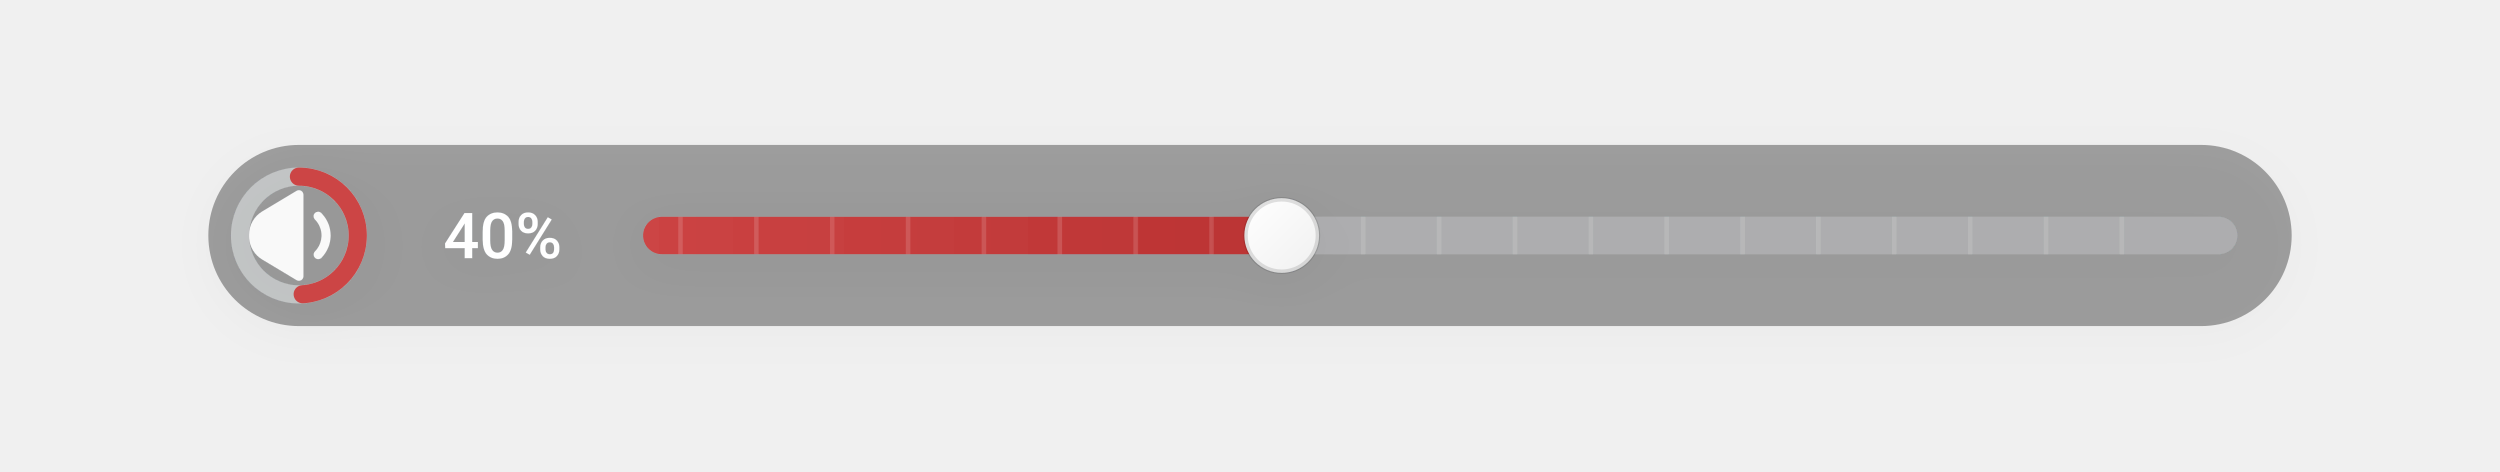
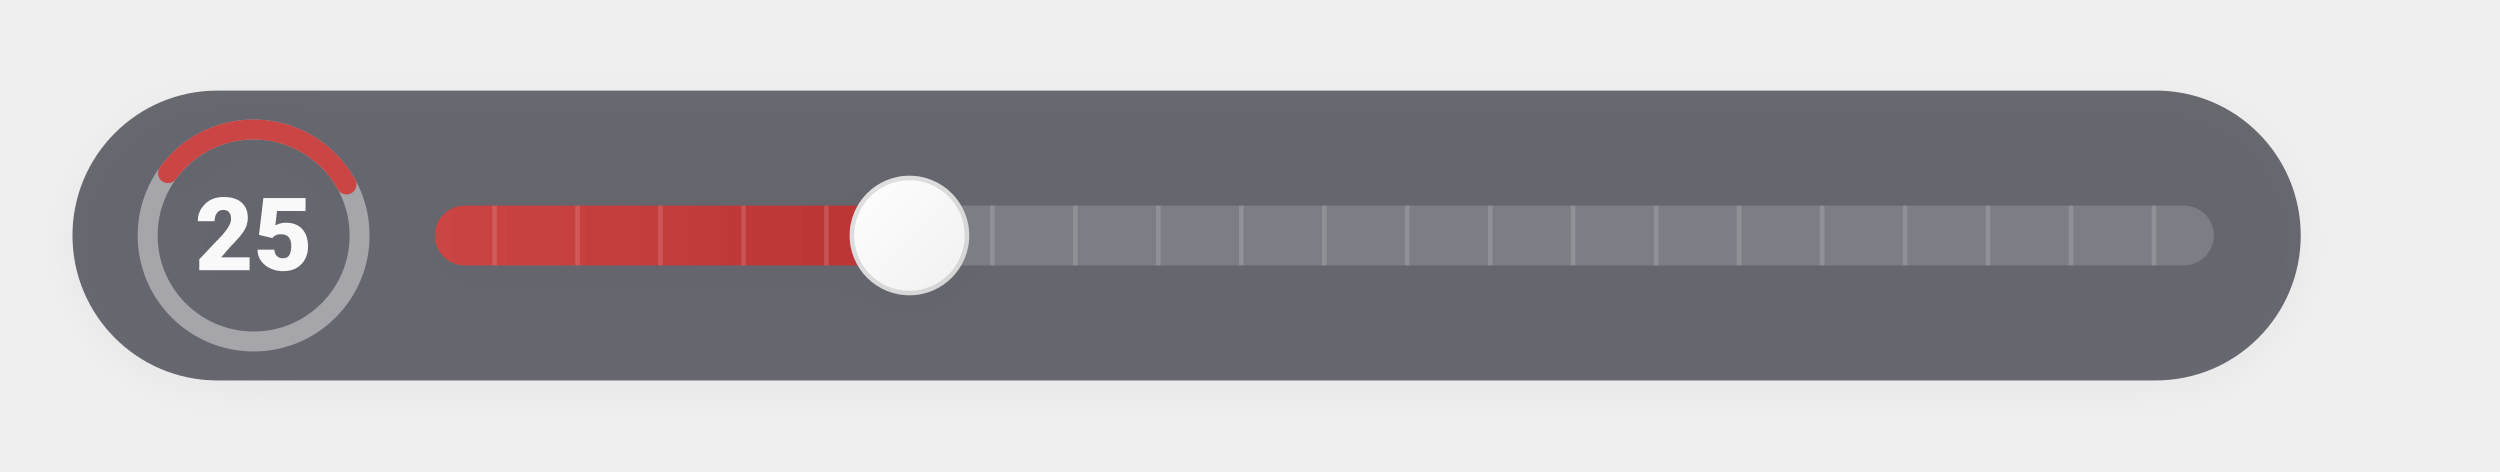
<svg xmlns="http://www.w3.org/2000/svg" width="552" height="104" viewBox="0 0 552 104" role="img" aria-labelledby="title desc">
  <defs>
-     <filter id="drop" x="-8%" y="-55%" width="116%" height="210%">
+     <filter id="drop" x="-8%" y="-40%" width="116%" height="180%">
      <feDropShadow dx="0" dy="2" stdDeviation="5" flood-color="#000" flood-opacity="0.06" />
    </filter>
    <linearGradient id="thumb" x1="0" x2="1" y1="0" y2="1">
      <stop offset="0" stop-color="#fff" />
      <stop offset="1" stop-color="#f0f0f0" />
    </linearGradient>
    <linearGradient id="track" x1="0" x2="1">
      <stop offset="0" stop-color="#cc4444" />
-       <stop offset="0.392" stop-color="#bb3333" />
-       <stop offset="0.405" stop-color="#cc5555" />
-       <stop offset="0.418" stop-color="rgba(255,255,255,0.15)" />
-       <stop offset="1" stop-color="rgba(255,255,255,0.15)" />
+       <stop offset="0.258" stop-color="#bb3333" />
+       <stop offset="0.267" stop-color="#cc5555" />
+       <stop offset="0.276" stop-color="rgba(255,255,255,0.16)" />
+       <stop offset="1" stop-color="rgba(255,255,255,0.16)" />
    </linearGradient>
    <clipPath id="pill-clip">
-       <rect x="46" y="32" width="460" height="40" rx="20" />
+       <rect x="16" y="20" width="492" height="64" rx="32" />
    </clipPath>
  </defs>
  <g filter="url(#drop)">
    <g clip-path="url(#pill-clip)">
-       <rect x="46" y="32" width="460" height="40" rx="20" fill="transparent" />
-       <rect x="46" y="32" width="460" height="40" rx="20" fill="rgba(8,13,15,0.34)" />
-       <g transform="translate(46 32)">
-         <circle cx="20" cy="20" r="13" fill="none" stroke="rgba(255,255,255,0.38)" stroke-width="4" stroke-dasharray="100 100" pathLength="100" transform="rotate(-90 20 20)" />
-         <circle cx="20" cy="20" r="13" fill="none" stroke="#cc4444" stroke-width="4" stroke-dasharray="40 100" pathLength="100" transform="rotate(-90 20 20)" stroke-linecap="round" />
-         <g transform="translate(8 8)" fill="rgba(255,255,255,0.94)">
-           <path d="M11.60 2.08L11.48 2.14L3.91 6.68C3.02 7.21 2.28 7.97 1.77 8.87C1.26 9.77 1 10.79 1 11.83V12.16L1.01 12.56C1.07 13.52 1.37 14.46 1.87 15.29C2.38 16.12 3.08 16.81 3.91 17.31L11.48 21.85C11.63 21.94 11.80 21.99 11.98 21.99C12.16 22 12.33 21.95 12.49 21.87C12.64 21.78 12.77 21.65 12.86 21.50C12.95 21.35 13 21.17 13 21V3C12.99 2.83 12.95 2.67 12.87 2.52C12.80 2.37 12.68 2.25 12.54 2.16C12.41 2.07 12.25 2.01 12.08 2C11.92 1.98 11.75 2.01 11.60 2.08Z" />
-           <path d="M15.53 7.05C15.35 7.22 15.25 7.45 15.24 7.70C15.23 7.95 15.31 8.19 15.46 8.38L15.53 8.46L15.70 8.64C16.09 9.06 16.39 9.55 16.61 10.08L16.70 10.31C16.90 10.85 17 11.42 17 12L16.99 12.24C16.96 12.73 16.87 13.22 16.70 13.68L16.61 13.91C16.36 14.51 15.99 15.07 15.53 15.53C15.35 15.72 15.25 15.97 15.26 16.23C15.26 16.49 15.37 16.74 15.55 16.92C15.73 17.11 15.98 17.21 16.24 17.22C16.50 17.22 16.76 17.12 16.95 16.95C17.60 16.29 18.11 15.52 18.46 14.67L18.59 14.35C18.82 13.71 18.95 13.03 18.99 12.34L19 12C18.99 11.19 18.86 10.39 18.59 9.64L18.46 9.32C18.15 8.57 17.72 7.89 17.18 7.30L16.95 7.05L16.87 6.98C16.68 6.82 16.43 6.74 16.19 6.75C15.94 6.77 15.71 6.87 15.53 7.05Z" />
+       <rect x="16" y="20" width="492" height="64" rx="32" fill="rgba(42,43,55,0.68)" />
+       <g transform="translate(24 20)">
+         <circle cx="32" cy="32" r="23.4" fill="none" stroke="rgba(255,255,255,0.42)" stroke-width="4.4" transform="rotate(-90 32 32)" />
+         <circle cx="32" cy="32" r="23.4" fill="none" stroke="#cc4444" stroke-width="4.4" stroke-dasharray="25 100" pathLength="100" transform="rotate(-90 32 32)" stroke-linecap="round" />
+         <text x="32" y="32" fill="rgba(255,255,255,0.96)" font-family="YouTube Noto, Roboto, Arial, Helvetica, sans-serif" font-size="22.4" font-weight="800" font-variant-numeric="tabular-nums" text-anchor="middle" dominant-baseline="central" alignment-baseline="central" text-shadow="0 0 3px rgba(0,0,0,0.75)">25</text>
+       </g>
+       <g transform="translate(96 52)">
+         <rect x="0" y="-6.6" width="392.8" height="13.2" rx="6.6" fill="url(#track)" />
+         <g opacity="0.55">
+           <path d="M13.2 -6.6v13.2M31.52 -6.6v13.2M49.84 -6.6v13.2M68.16 -6.6v13.2M86.48 -6.6v13.2M104.8 -6.6v13.2M123.12 -6.6v13.2M141.44 -6.6v13.2M159.76 -6.6v13.2M178.08 -6.6v13.2M196.4 -6.6v13.2M214.72 -6.6v13.2M233.04 -6.6v13.2M251.36 -6.6v13.2M269.68 -6.6v13.2M288 -6.6v13.2M306.32 -6.6v13.2M324.64 -6.6v13.2M342.96 -6.6v13.2M361.28 -6.6v13.2M379.6 -6.6v13.2" stroke="rgba(255,255,255,0.25)" stroke-width="1" />
        </g>
-       </g>
-       <text x="111" y="57" fill="#fff" font-family="Roboto, Arial, Helvetica, sans-serif" font-size="14" font-weight="500" text-anchor="middle" text-shadow="0 0 2px #000">40%</text>
-       <g transform="translate(142 52)">
-         <rect x="0" y="-4.125" width="352" height="8.25" rx="4.125" fill="url(#track)" />
-         <g opacity="0.55">
-           <path d="M8.25 -4.125v8.25M25 -4.125v8.25M41.75 -4.125v8.25M58.5 -4.125v8.25M75.25 -4.125v8.25M92 -4.125v8.25M108.75 -4.125v8.25M125.5 -4.125v8.25M142.25 -4.125v8.25M159 -4.125v8.25M175.75 -4.125v8.25M192.5 -4.125v8.25M209.25 -4.125v8.25M226 -4.125v8.25M242.75 -4.125v8.25M259.5 -4.125v8.25M276.25 -4.125v8.25M293 -4.125v8.25M309.75 -4.125v8.25M326.5 -4.125v8.25" stroke="rgba(255,255,255,0.25)" stroke-width="1" />
-         </g>
-         <circle cx="141" cy="0" r="8.25" fill="url(#thumb)" />
-         <circle cx="141" cy="0" r="8" fill="none" stroke="rgba(0,0,0,0.12)" />
+         <circle cx="104.8" cy="0" r="13.2" fill="url(#thumb)" />
+         <circle cx="104.8" cy="0" r="12.7" fill="none" stroke="rgba(0,0,0,0.12)" />
      </g>
    </g>
  </g>
</svg>
